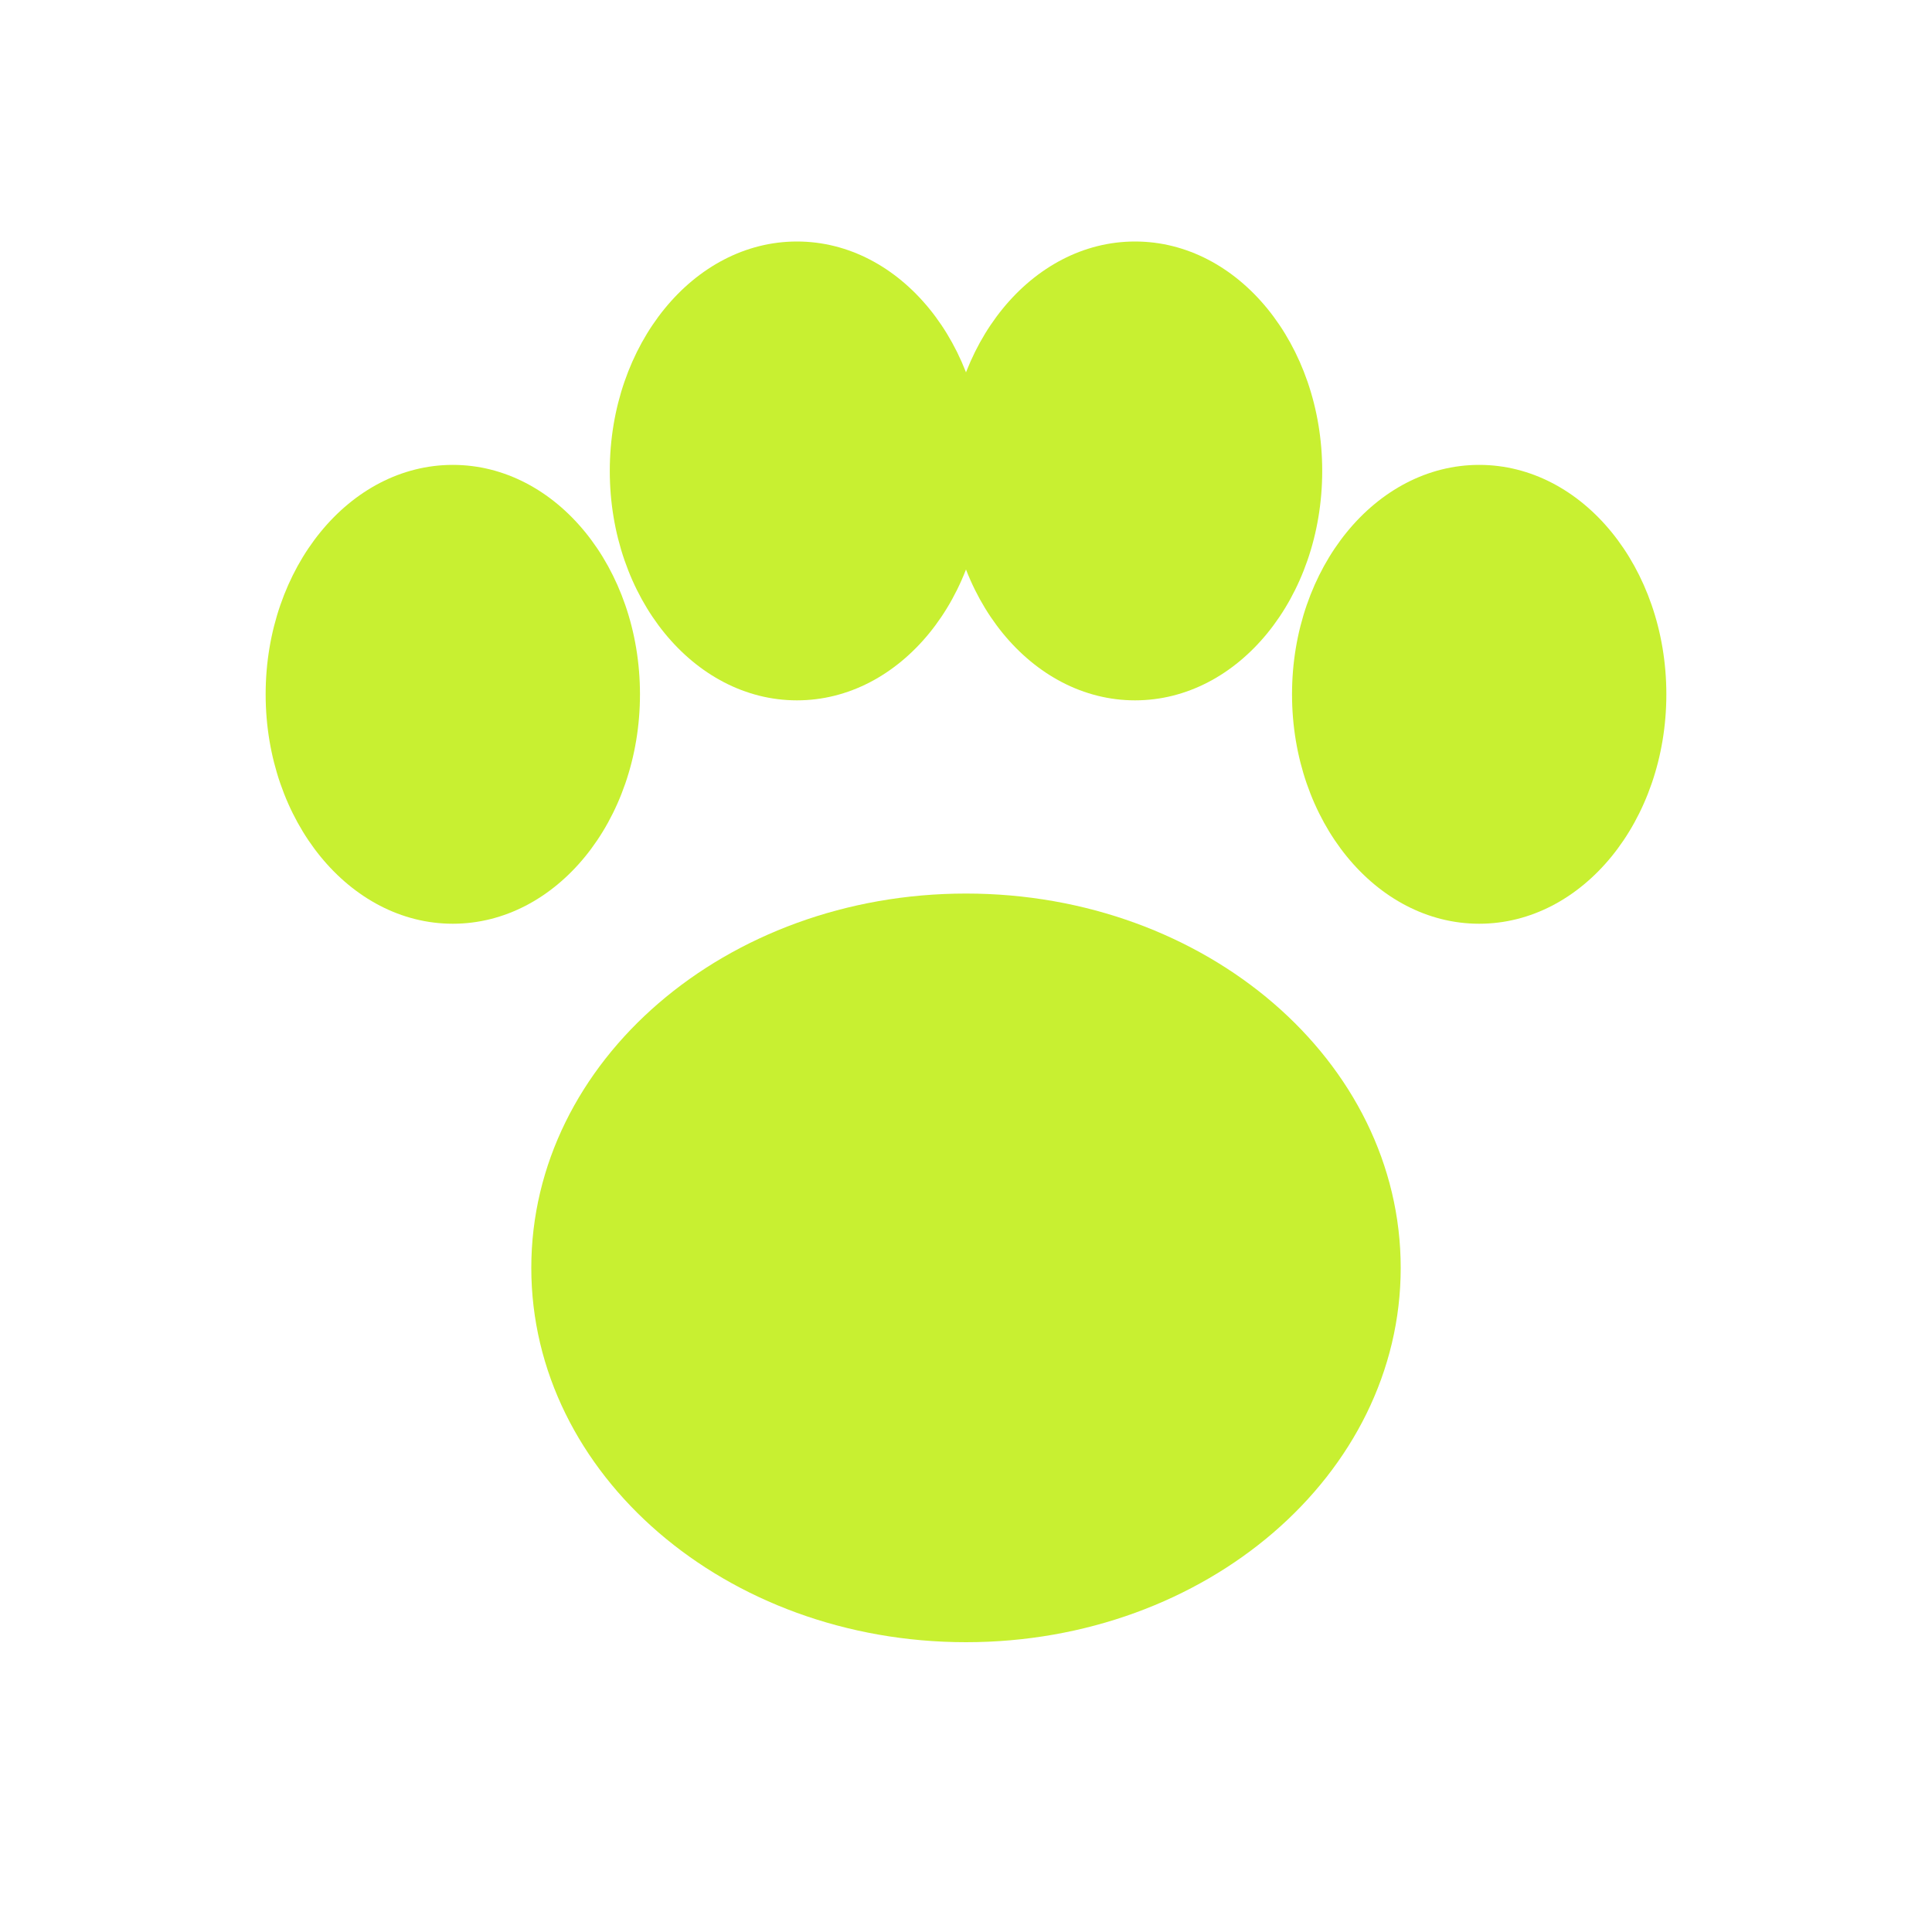
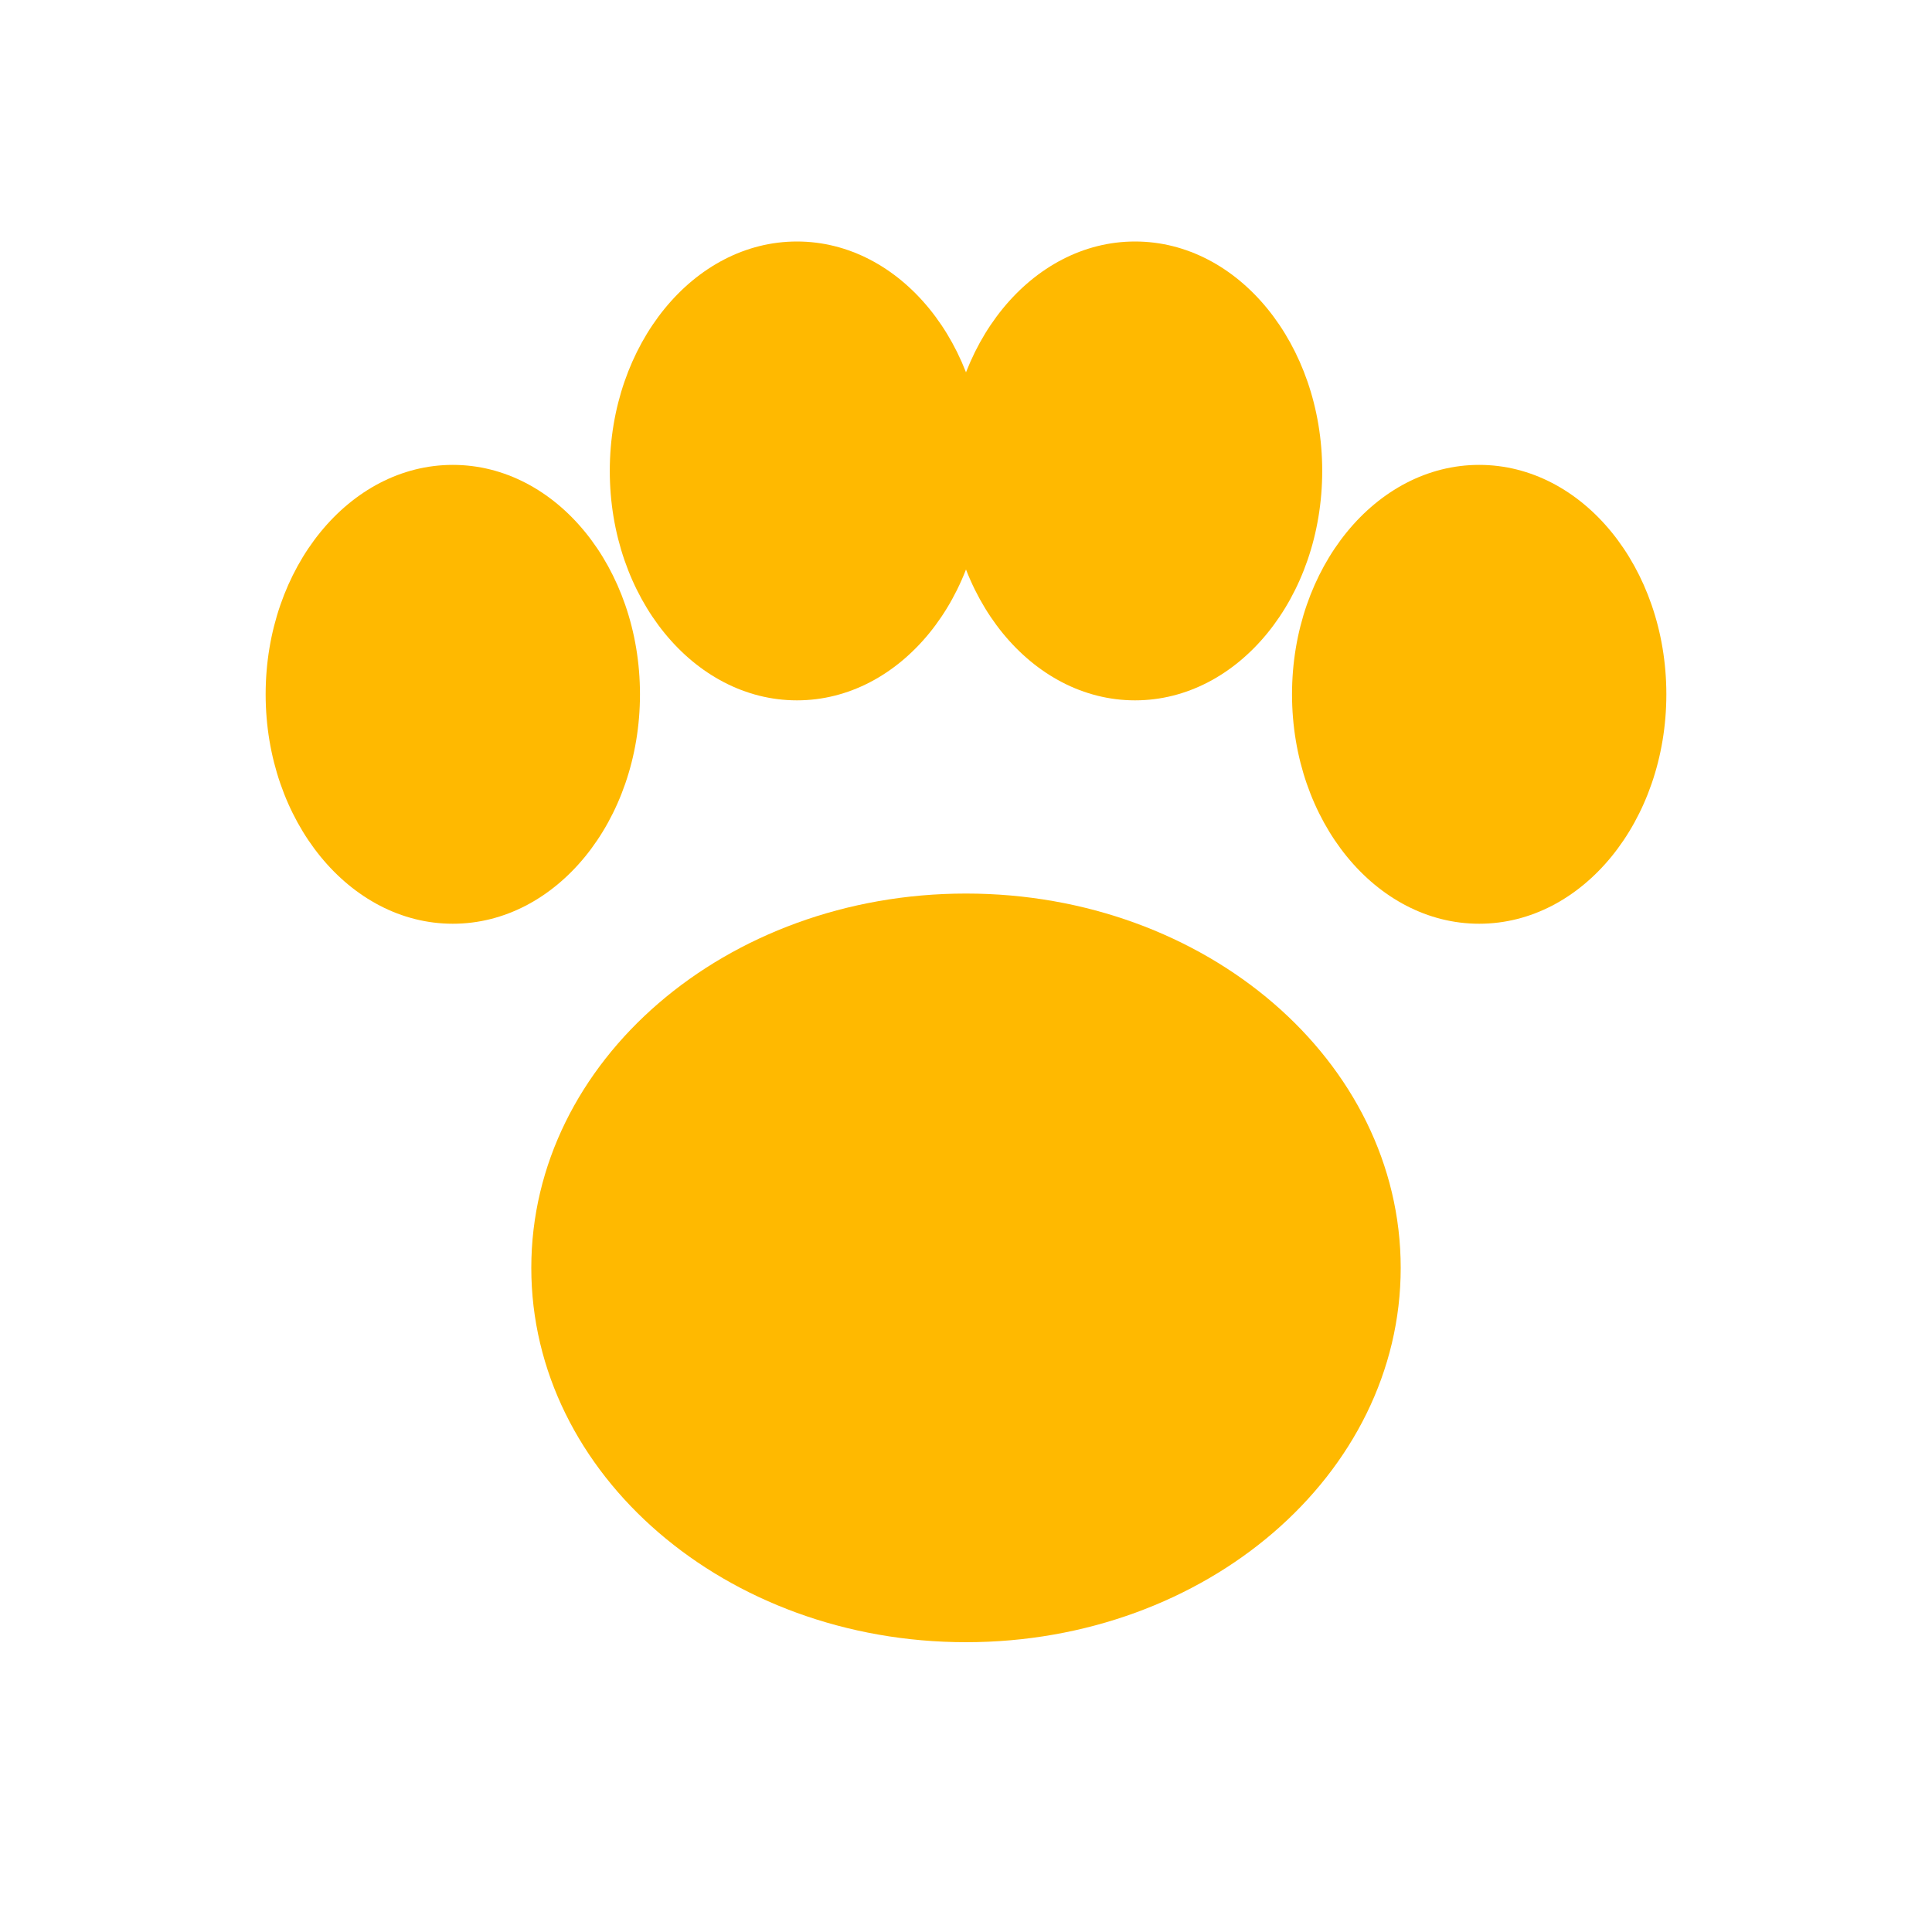
<svg xmlns="http://www.w3.org/2000/svg" width="32" height="32" viewBox="0 0 32 32" fill="none">
-   <ellipse cx="16" cy="21" rx="7.2" ry="6.2" fill="#C8F031" />
-   <ellipse cx="7.5" cy="11.5" rx="3.1" ry="3.8" fill="#C8F031" />
-   <ellipse cx="13.2" cy="7.8" rx="3.1" ry="3.8" fill="#C8F031" />
-   <ellipse cx="18.8" cy="7.8" rx="3.1" ry="3.8" fill="#C8F031" />
-   <ellipse cx="24.5" cy="11.5" rx="3.1" ry="3.8" fill="#C8F031" />
+   <ellipse cx="16" cy="21" rx="7.2" ry="6.2" fill="#FFB900" />
+   <ellipse cx="7.5" cy="11.5" rx="3.1" ry="3.8" fill="#FFB900" />
+   <ellipse cx="13.2" cy="7.8" rx="3.1" ry="3.8" fill="#FFB900" />
+   <ellipse cx="18.8" cy="7.8" rx="3.1" ry="3.8" fill="#FFB900" />
+   <ellipse cx="24.5" cy="11.5" rx="3.1" ry="3.8" fill="#FFB900" />
</svg>
